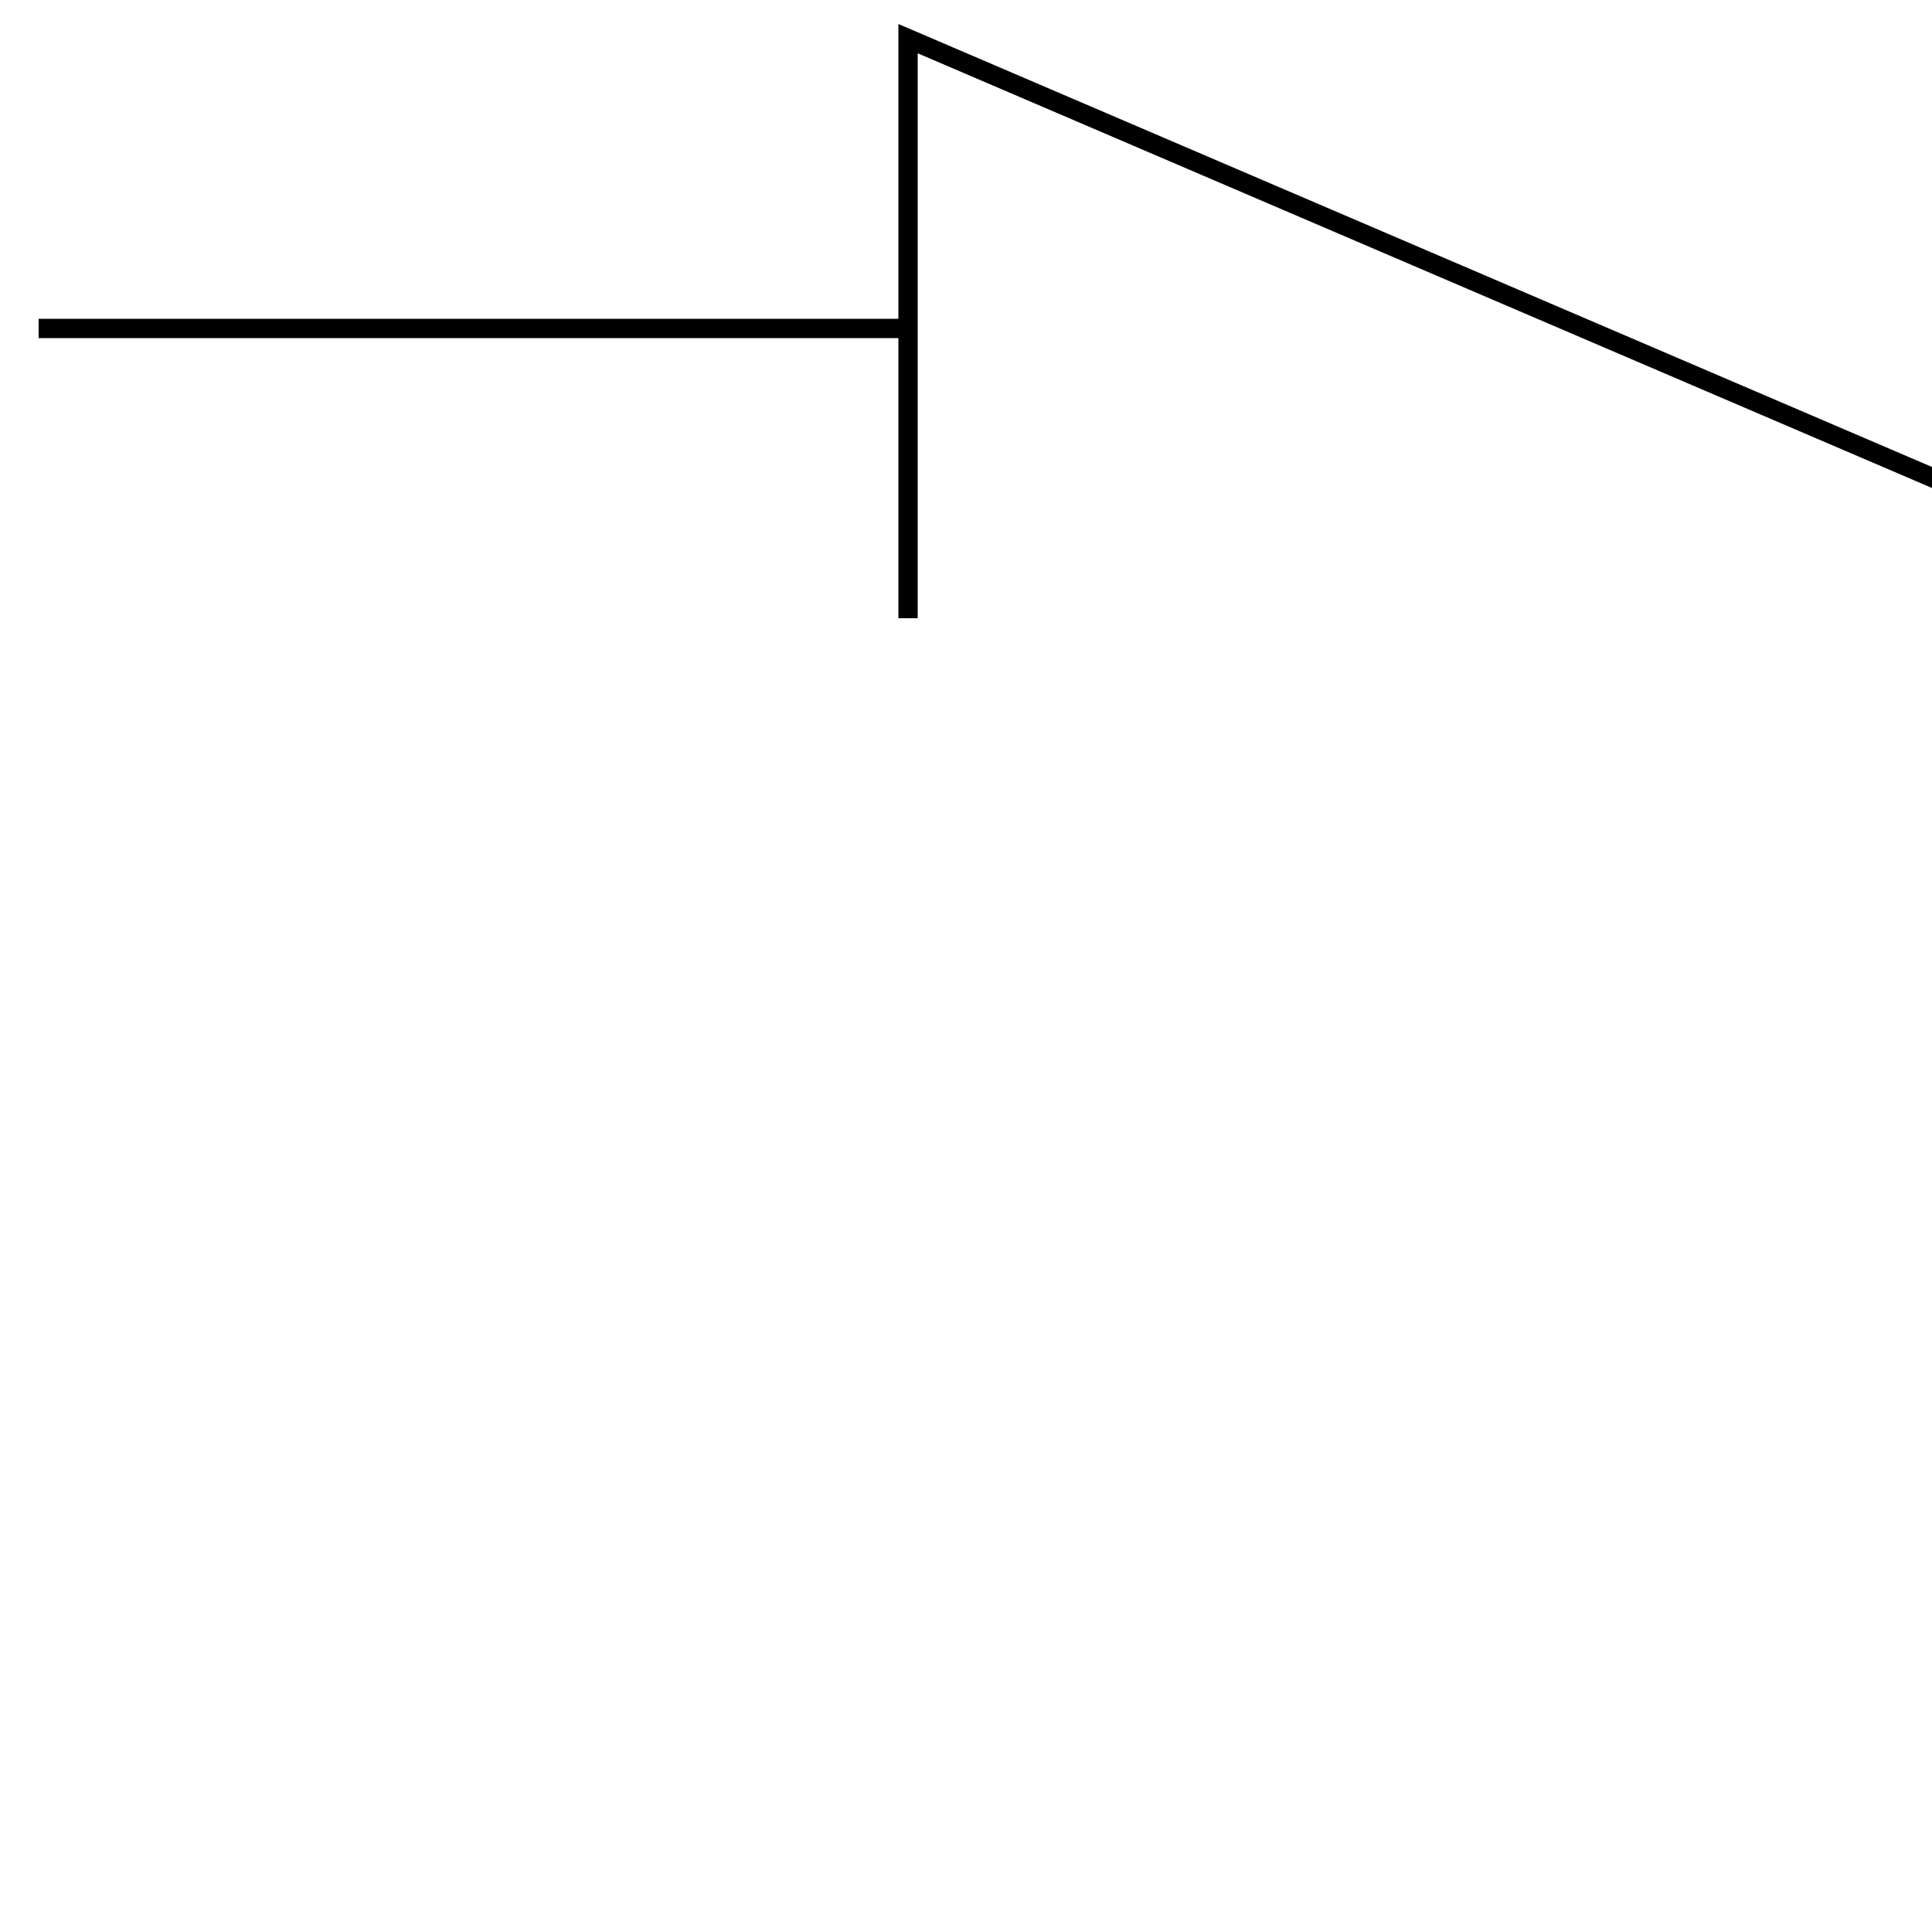
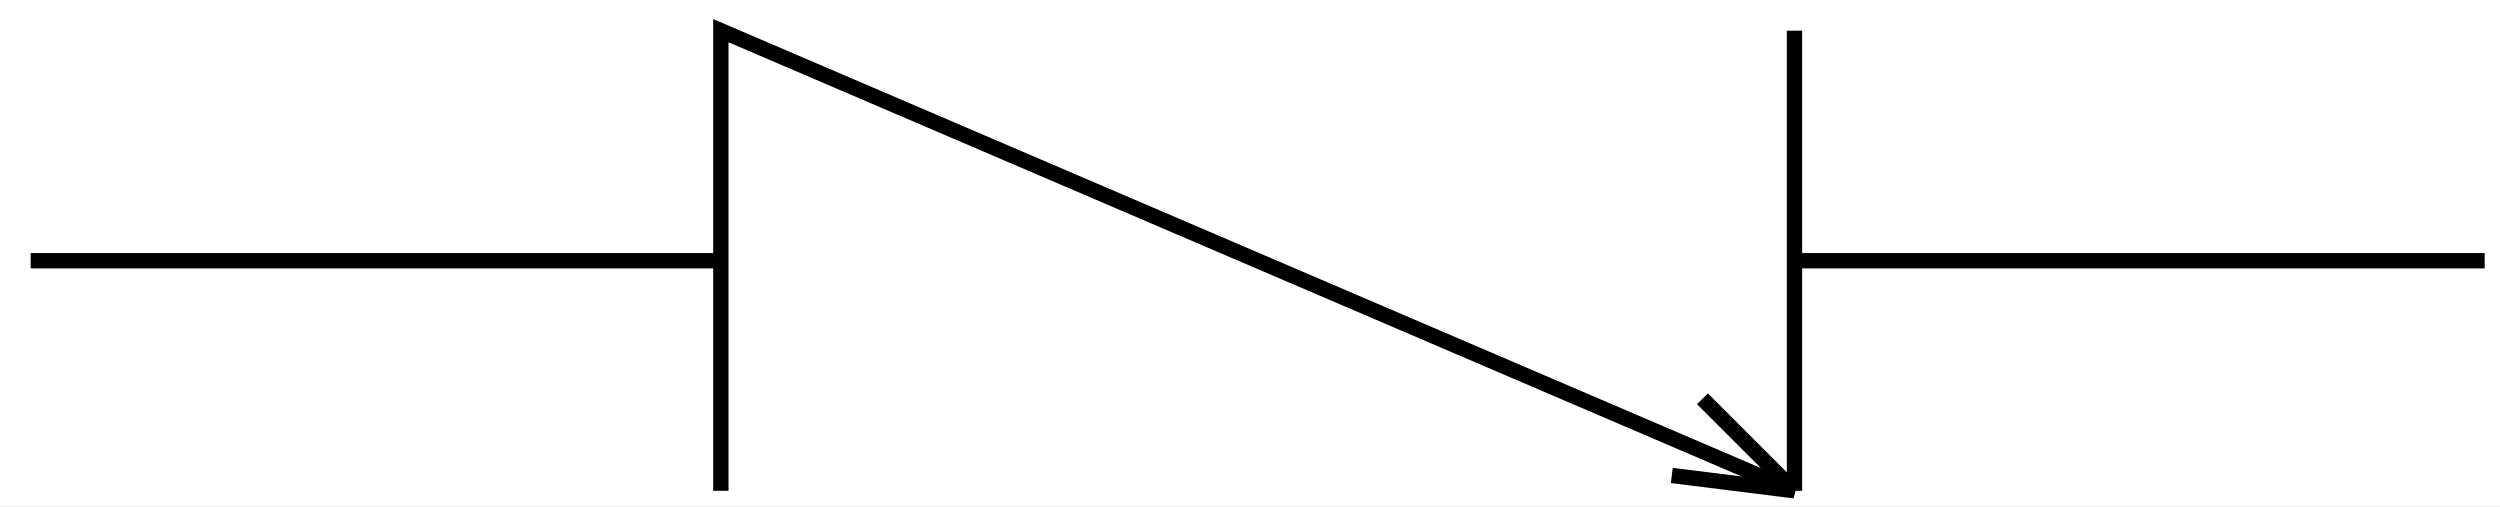
- <svg xmlns="http://www.w3.org/2000/svg" viewBox="0 0 100 100" width="80" height="80">
-   <rect width="100" height="100" fill="white" />
+ <svg xmlns="http://www.w3.org/2000/svg" viewBox="0 0 163 33" width="163" height="33">
+   <rect width="163" height="33" fill="white" />
  <path d="m 2 17 h 45 m 0 15 v -30 l 70 30 l -8 -1 m 8 1 l -6 -6 m 6 6 v -30 m 0 15 h 45" stroke="black" fill="none" stroke-width="1" />
</svg>
